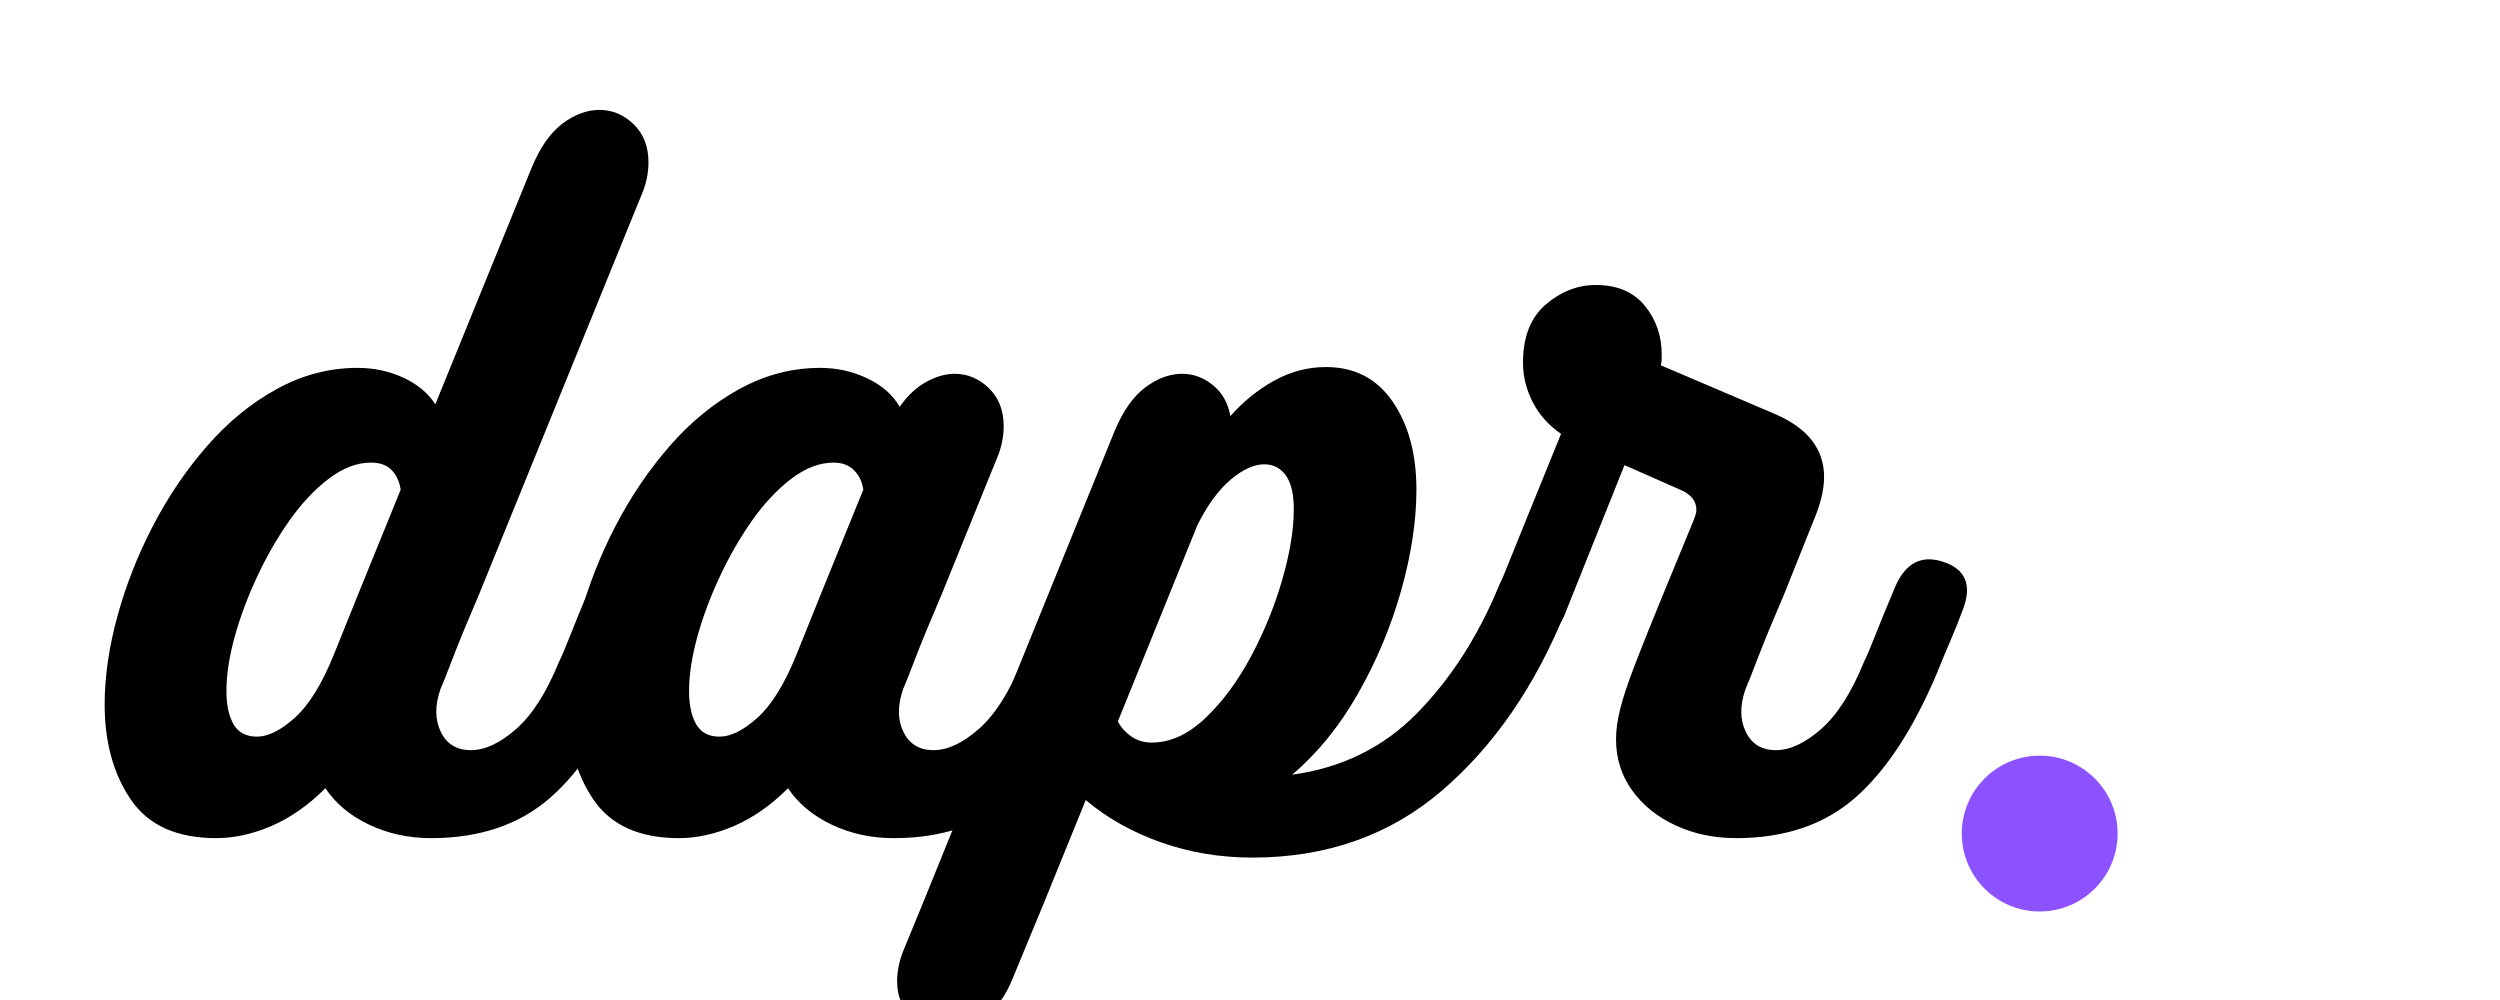
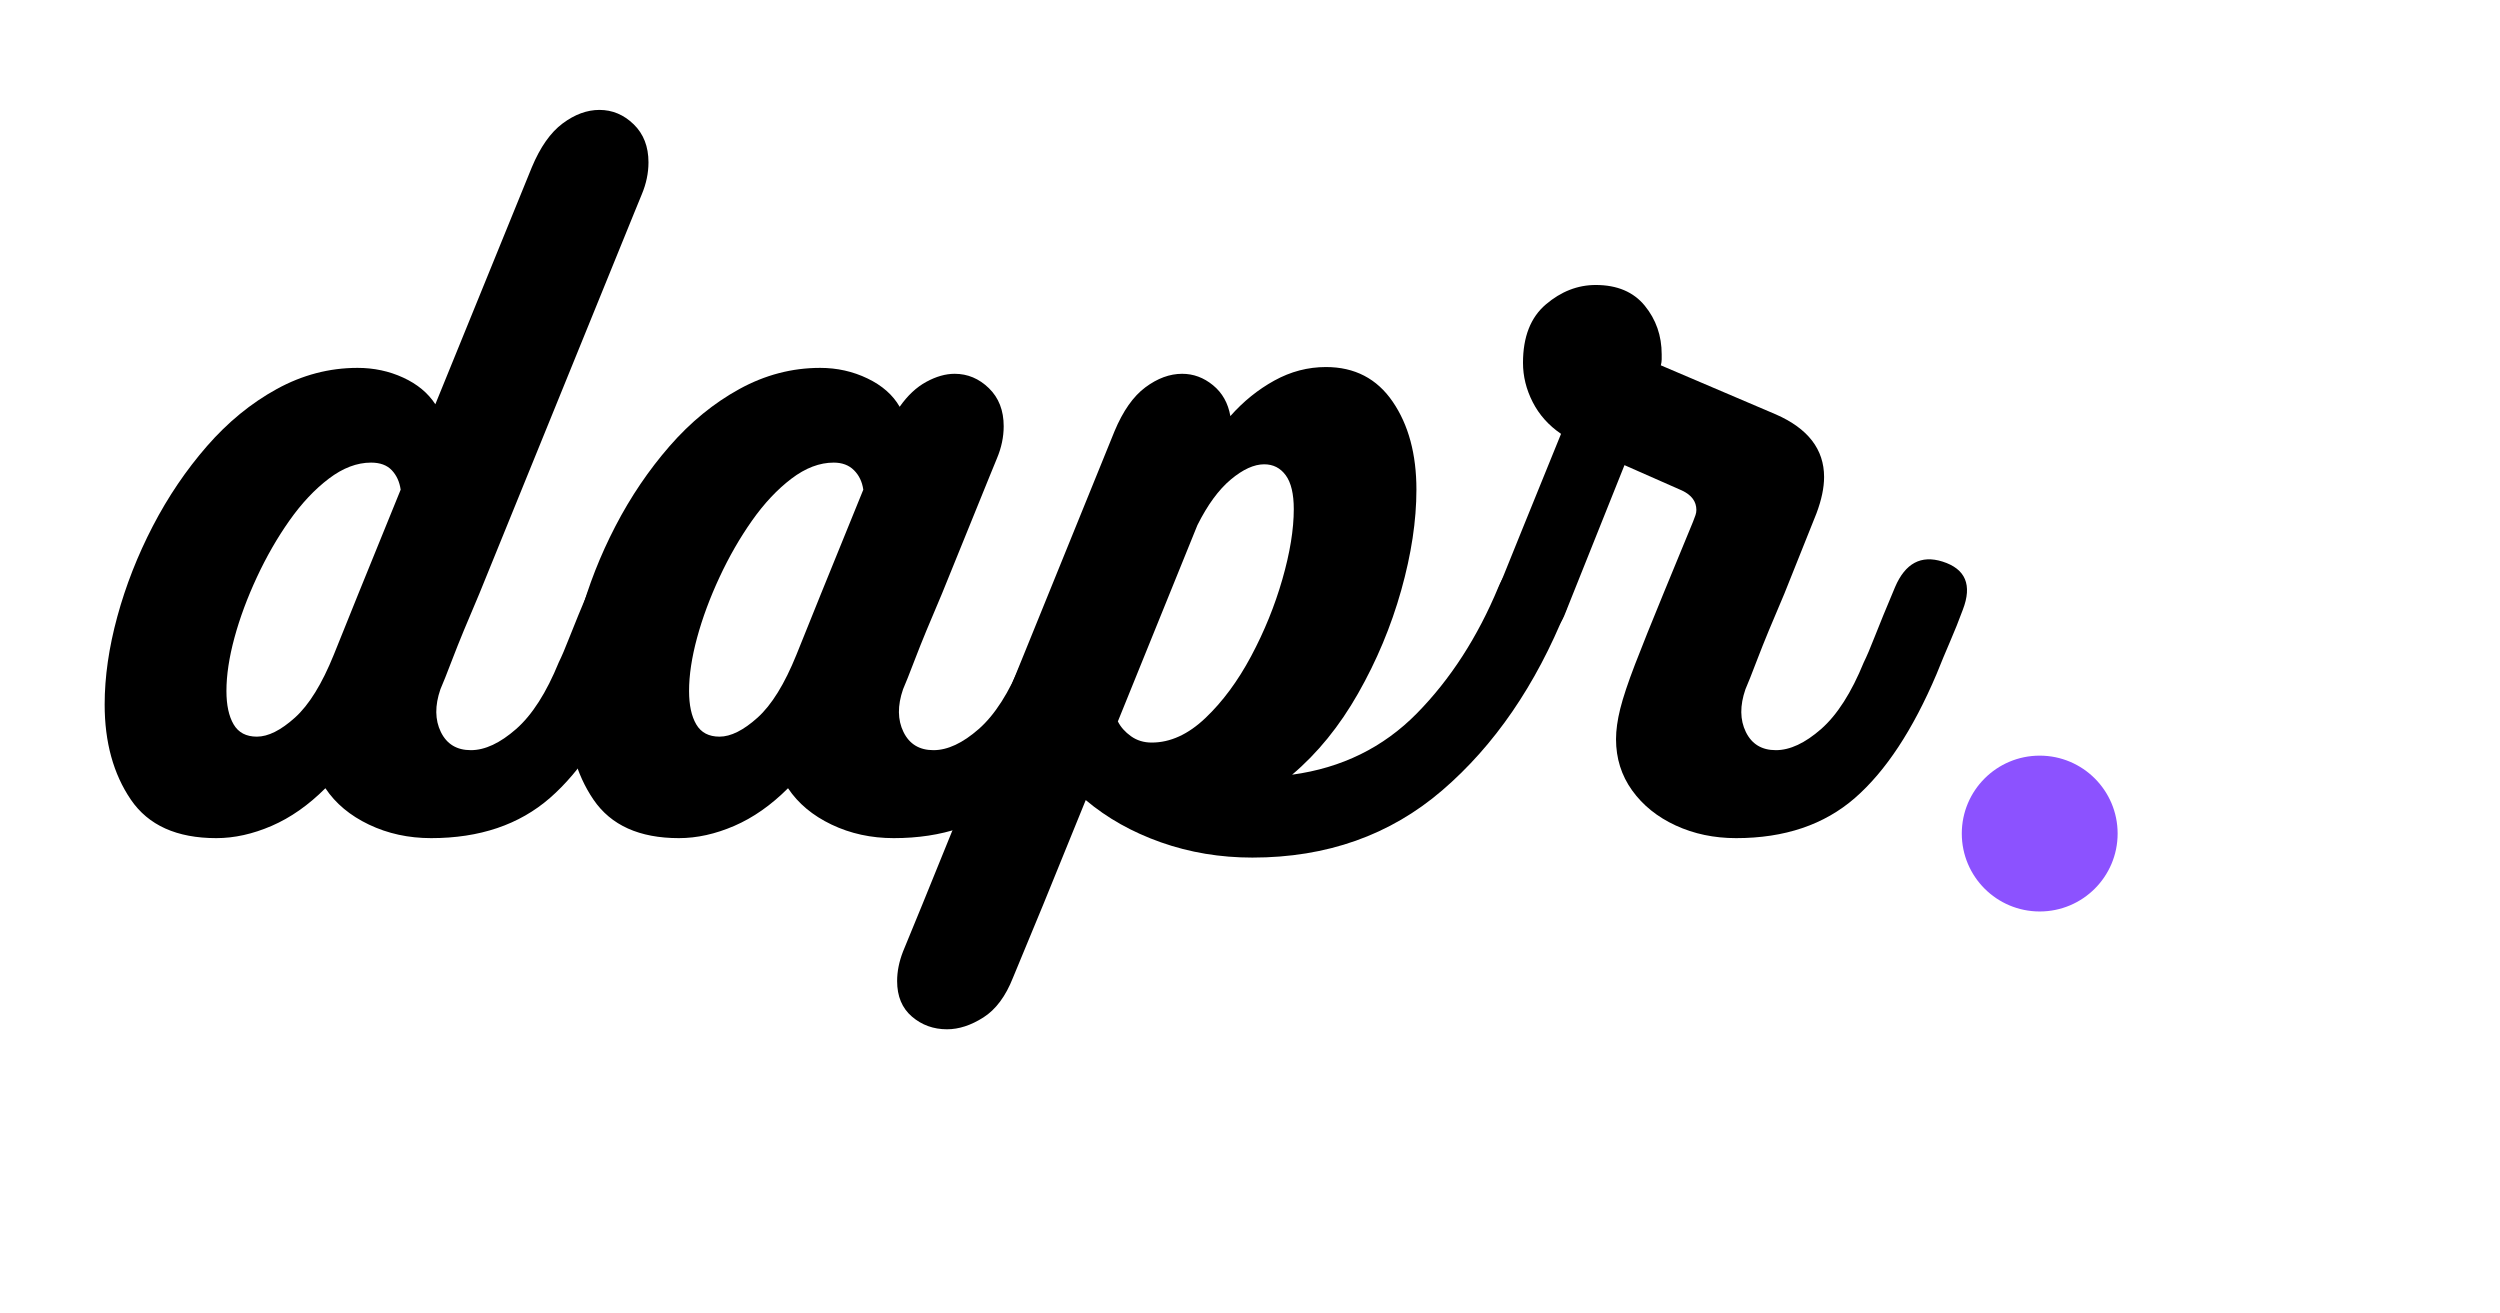
- <svg xmlns="http://www.w3.org/2000/svg" viewBox="150 530 2000 800" preserveAspectRatio="xMidYMid meet">
+ <svg xmlns="http://www.w3.org/2000/svg" viewBox="150 530 2000 1050" preserveAspectRatio="xMidYMid meet">
  <defs>
    <g />
    <clipPath id="6f88721515">
      <path d="M 1719.43 1134.512 L 1844.102 1134.512 L 1844.102 1259.18 L 1719.43 1259.18 Z M 1719.43 1134.512" clip-rule="nonzero" />
    </clipPath>
    <clipPath id="5473a3ae9d">
      <path d="M 1781.766 1134.512 C 1747.34 1134.512 1719.43 1162.418 1719.43 1196.844 C 1719.43 1231.27 1747.34 1259.18 1781.766 1259.18 C 1816.191 1259.18 1844.102 1231.27 1844.102 1196.844 C 1844.102 1162.418 1816.191 1134.512 1781.766 1134.512 Z M 1781.766 1134.512" clip-rule="nonzero" />
    </clipPath>
    <clipPath id="97d79f8b1d">
      <path d="M 0.43 0.512 L 125.102 0.512 L 125.102 125.18 L 0.43 125.18 Z M 0.43 0.512" clip-rule="nonzero" />
    </clipPath>
    <clipPath id="51ad80244a">
      <path d="M 62.766 0.512 C 28.34 0.512 0.43 28.418 0.43 62.844 C 0.43 97.27 28.34 125.18 62.766 125.18 C 97.191 125.18 125.102 97.27 125.102 62.844 C 125.102 28.418 97.191 0.512 62.766 0.512 Z M 62.766 0.512" clip-rule="nonzero" />
    </clipPath>
    <clipPath id="bfc032f798">
      <rect x="0" width="126" y="0" height="126" />
    </clipPath>
    <clipPath id="37f3437c3b">
      <rect x="0" width="1700" y="0" height="902" />
    </clipPath>
  </defs>
  <g clip-path="url(#6f88721515)">
    <g clip-path="url(#5473a3ae9d)">
      <g transform="matrix(1, 0, 0, 1, 1719, 1134)">
        <g clip-path="url(#bfc032f798)">
          <g clip-path="url(#97d79f8b1d)">
            <g clip-path="url(#51ad80244a)">
              <path fill="#8c52ff" d="M 0.43 0.512 L 125.102 0.512 L 125.102 125.18 L 0.43 125.18 Z M 0.43 0.512" fill-opacity="1" fill-rule="nonzero" />
            </g>
          </g>
        </g>
      </g>
    </g>
  </g>
  <g transform="matrix(1, 0, 0, 1, 207, 572)">
    <g>
      <g fill="#000000" fill-opacity="1">
        <g transform="translate(1.004504, 628.5059)">
          <g>
            <path d="M 451.984 -221.25 C 470.484 -215.383 475.895 -202.531 468.219 -182.688 C 465.062 -174.113 461.676 -165.656 458.062 -157.312 C 454.457 -148.969 450.852 -140.285 447.25 -131.266 C 428.301 -86.609 406.535 -53.566 381.953 -32.141 C 357.367 -10.711 325.68 0 286.891 0 C 268.848 0 252.27 -3.609 237.156 -10.828 C 222.039 -18.047 210.426 -27.742 202.312 -39.922 C 188.781 -26.391 174.457 -16.352 159.344 -9.812 C 144.227 -3.27 129.457 0 115.031 0 C 83.445 0 60.664 -10.258 46.688 -30.781 C 32.707 -51.312 25.719 -76.688 25.719 -106.906 C 25.719 -129.008 29.098 -152.461 35.859 -177.266 C 42.629 -202.078 52.102 -226.211 64.281 -249.672 C 76.457 -273.129 90.891 -294.441 107.578 -313.609 C 124.273 -332.785 142.883 -348.008 163.406 -359.281 C 183.926 -370.562 205.461 -376.203 228.016 -376.203 C 241.098 -376.203 253.273 -373.609 264.547 -368.422 C 275.828 -363.234 284.398 -356.129 290.266 -347.109 L 367.406 -536.562 C 374.176 -552.801 382.41 -564.531 392.109 -571.75 C 401.805 -578.969 411.613 -582.578 421.531 -582.578 C 431.906 -582.578 441.039 -578.738 448.938 -571.062 C 456.832 -563.395 460.781 -553.25 460.781 -540.625 C 460.781 -532.051 458.977 -523.477 455.375 -514.906 L 449.281 -500.031 L 325.453 -195.547 C 315.984 -173.441 308.879 -156.188 304.141 -143.781 C 299.398 -131.375 296.129 -123.145 294.328 -119.094 C 289.816 -106.008 289.93 -94.617 294.672 -84.922 C 299.41 -75.223 307.414 -70.375 318.688 -70.375 C 329.969 -70.375 342.035 -76.008 354.891 -87.281 C 367.742 -98.562 379.133 -116.379 389.062 -140.734 C 391.312 -145.242 394.238 -152.125 397.844 -161.375 C 401.457 -170.625 406.875 -183.816 414.094 -200.953 C 422.219 -219.898 434.848 -226.664 451.984 -221.25 Z M 147.5 -81.188 C 156.52 -81.188 166.672 -86.258 177.953 -96.406 C 189.234 -106.562 199.609 -123.367 209.078 -146.828 L 228.703 -195.547 L 262.531 -278.766 C 261.625 -285.086 259.254 -290.273 255.422 -294.328 C 251.586 -298.391 246.062 -300.422 238.844 -300.422 C 227.57 -300.422 216.297 -296.133 205.016 -287.562 C 193.742 -278.988 183.254 -267.82 173.547 -254.062 C 163.848 -240.312 155.164 -225.203 147.5 -208.734 C 139.832 -192.273 133.852 -176.148 129.562 -160.359 C 125.281 -144.566 123.141 -130.359 123.141 -117.734 C 123.141 -106.453 125.055 -97.539 128.891 -91 C 132.723 -84.457 138.926 -81.188 147.5 -81.188 Z M 147.5 -81.188" />
          </g>
        </g>
      </g>
      <g fill="#000000" fill-opacity="1">
        <g transform="translate(371.1093, 628.5059)">
          <g>
            <path d="M 451.984 -221.25 C 470.484 -215.383 475.895 -202.531 468.219 -182.688 C 465.062 -174.113 461.676 -165.656 458.062 -157.312 C 454.457 -148.969 450.852 -140.285 447.25 -131.266 C 428.301 -86.609 406.535 -53.566 381.953 -32.141 C 357.367 -10.711 325.68 0 286.891 0 C 268.848 0 252.27 -3.609 237.156 -10.828 C 222.039 -18.047 210.426 -27.742 202.312 -39.922 C 188.781 -26.391 174.457 -16.352 159.344 -9.812 C 144.227 -3.27 129.457 0 115.031 0 C 83.445 0 60.664 -10.258 46.688 -30.781 C 32.707 -51.312 25.719 -76.688 25.719 -106.906 C 25.719 -129.008 29.098 -152.461 35.859 -177.266 C 42.629 -202.078 52.102 -226.211 64.281 -249.672 C 76.457 -273.129 90.891 -294.441 107.578 -313.609 C 124.273 -332.785 142.883 -348.008 163.406 -359.281 C 183.926 -370.562 205.461 -376.203 228.016 -376.203 C 241.555 -376.203 254.188 -373.379 265.906 -367.734 C 277.633 -362.098 286.207 -354.547 291.625 -345.078 C 297.938 -354.098 305.039 -360.75 312.938 -365.031 C 320.832 -369.32 328.391 -371.469 335.609 -371.469 C 345.984 -371.469 355.113 -367.633 363 -359.969 C 370.895 -352.301 374.844 -342.148 374.844 -329.516 C 374.844 -320.941 373.039 -312.367 369.438 -303.797 L 363.344 -288.922 L 325.453 -195.547 C 315.984 -173.441 308.879 -156.188 304.141 -143.781 C 299.398 -131.375 296.129 -123.145 294.328 -119.094 C 289.816 -106.008 289.93 -94.617 294.672 -84.922 C 299.41 -75.223 307.414 -70.375 318.688 -70.375 C 329.969 -70.375 342.035 -76.008 354.891 -87.281 C 367.742 -98.562 379.133 -116.379 389.062 -140.734 C 391.312 -145.242 394.238 -152.125 397.844 -161.375 C 401.457 -170.625 406.875 -183.816 414.094 -200.953 C 422.219 -219.898 434.848 -226.664 451.984 -221.25 Z M 147.5 -81.188 C 156.52 -81.188 166.672 -86.258 177.953 -96.406 C 189.234 -106.562 199.609 -123.367 209.078 -146.828 L 228.703 -195.547 L 262.531 -278.766 C 261.625 -285.086 259.141 -290.273 255.078 -294.328 C 251.023 -298.391 245.613 -300.422 238.844 -300.422 C 227.57 -300.422 216.297 -296.133 205.016 -287.562 C 193.742 -278.988 183.254 -267.82 173.547 -254.062 C 163.848 -240.312 155.164 -225.203 147.5 -208.734 C 139.832 -192.273 133.852 -176.148 129.562 -160.359 C 125.281 -144.566 123.141 -130.359 123.141 -117.734 C 123.141 -106.453 125.055 -97.539 128.891 -91 C 132.723 -84.457 138.926 -81.188 147.5 -81.188 Z M 147.5 -81.188" />
          </g>
        </g>
      </g>
      <g fill="#000000" fill-opacity="1">
        <g transform="translate(741.2141, 628.5059)">
          <g>
            <path d="M 438.453 -221.25 C 451.535 -217.195 458.078 -209.305 458.078 -197.578 C 458.078 -193.516 456.945 -188.551 454.688 -182.688 C 430.332 -122.238 397.289 -74.082 355.562 -38.219 C 313.844 -2.363 263.211 15.562 203.672 15.562 C 177.953 15.562 153.586 11.5 130.578 3.375 C 107.578 -4.738 87.508 -16.016 70.375 -30.453 L 36.531 52.781 L 12.172 111.641 C 6.316 126.523 -1.57 137.125 -11.5 143.438 C -21.426 149.758 -31.125 152.922 -40.594 152.922 C -51.426 152.922 -60.785 149.535 -68.672 142.766 C -76.566 136.004 -80.516 126.531 -80.516 114.344 C -80.516 106.676 -78.938 98.785 -75.781 90.672 L -60.219 52.781 L 93.375 -325.453 C 100.145 -341.691 108.379 -353.422 118.078 -360.641 C 127.773 -367.859 137.582 -371.469 147.5 -371.469 C 156.52 -371.469 164.75 -368.422 172.188 -362.328 C 179.633 -356.242 184.266 -348.016 186.078 -337.641 C 196.453 -349.367 208.176 -358.836 221.25 -366.047 C 234.332 -373.266 248.094 -376.875 262.531 -376.875 C 285.531 -376.875 303.344 -367.625 315.969 -349.125 C 328.602 -330.633 334.922 -307.18 334.922 -278.766 C 334.922 -253.961 330.863 -227.125 322.75 -198.25 C 314.633 -169.383 303.129 -141.867 288.234 -115.703 C 273.348 -89.535 255.758 -67.883 235.469 -50.75 C 275.164 -56.156 308.43 -72.504 335.266 -99.797 C 362.109 -127.086 383.875 -160.805 400.562 -200.953 C 406.875 -215.836 415.895 -223.281 427.625 -223.281 C 430.781 -223.281 434.391 -222.602 438.453 -221.25 Z M 123.141 -76.453 C 138.023 -76.453 152.348 -82.992 166.109 -96.078 C 179.867 -109.16 192.047 -125.625 202.641 -145.469 C 213.242 -165.32 221.586 -185.848 227.672 -207.047 C 233.766 -228.242 236.812 -246.961 236.812 -263.203 C 236.812 -275.379 234.672 -284.398 230.391 -290.266 C 226.109 -296.129 220.359 -299.062 213.141 -299.062 C 205.016 -299.062 196.102 -295 186.406 -286.875 C 176.707 -278.758 167.801 -266.582 159.688 -250.344 L 96.078 -93.375 C 98.336 -88.863 101.832 -84.914 106.562 -81.531 C 111.301 -78.145 116.828 -76.453 123.141 -76.453 Z M 123.141 -76.453" />
          </g>
        </g>
      </g>
      <g fill="#000000" fill-opacity="1">
        <g transform="translate(1097.787, 628.5059)">
          <g>
            <path d="M 399.203 -221.25 C 417.703 -215.383 423.117 -202.531 415.453 -182.688 C 412.297 -174.113 408.91 -165.656 405.297 -157.312 C 401.691 -148.969 398.082 -140.285 394.469 -131.266 C 375.52 -86.609 353.754 -53.566 329.172 -32.141 C 304.586 -10.711 272.898 0 234.109 0 C 216.516 0 200.391 -3.379 185.734 -10.141 C 171.078 -16.91 159.461 -26.27 150.891 -38.219 C 142.316 -50.176 138.031 -63.828 138.031 -79.172 C 138.031 -86.379 139.156 -94.492 141.406 -103.516 C 143.664 -112.547 147.613 -124.391 153.25 -139.047 C 158.895 -153.703 166.453 -172.535 175.922 -195.547 L 199.609 -253.062 C 200.504 -255.312 201.176 -257.113 201.625 -258.469 C 202.082 -259.82 202.312 -261.176 202.312 -262.531 C 202.312 -269.301 198.477 -274.488 190.812 -278.094 L 144.797 -298.391 L 97.438 -179.984 C 94.727 -172.766 90.781 -167.461 85.594 -164.078 C 80.406 -160.691 74.879 -159 69.016 -159 C 61.797 -159 55.254 -161.254 49.391 -165.766 C 43.523 -170.285 40.594 -176.828 40.594 -185.391 C 40.594 -189.004 41.492 -193.289 43.297 -198.25 C 46.91 -207.27 53.336 -223.172 62.578 -245.953 C 71.828 -268.734 82.316 -294.555 94.047 -323.422 C 84.129 -330.191 76.578 -338.648 71.391 -348.797 C 66.203 -358.953 63.609 -369.441 63.609 -380.266 C 63.609 -401.016 69.695 -416.578 81.875 -426.953 C 94.051 -437.328 107.359 -442.516 121.797 -442.516 C 138.93 -442.516 152.008 -436.988 161.031 -425.938 C 170.051 -414.883 174.562 -401.914 174.562 -387.031 C 174.562 -385.676 174.562 -384.32 174.562 -382.969 C 174.562 -381.613 174.336 -380.035 173.891 -378.234 L 265.906 -338.984 C 291.625 -327.711 304.484 -311.023 304.484 -288.922 C 304.484 -280.348 302.453 -270.648 298.391 -259.828 L 272.688 -195.547 C 263.207 -173.441 256.098 -156.188 251.359 -143.781 C 246.629 -131.375 243.363 -123.145 241.562 -119.094 C 237.039 -106.008 237.148 -94.617 241.891 -84.922 C 246.629 -75.223 254.633 -70.375 265.906 -70.375 C 277.188 -70.375 289.254 -76.008 302.109 -87.281 C 314.961 -98.562 326.352 -116.379 336.281 -140.734 C 338.539 -145.242 341.473 -152.125 345.078 -161.375 C 348.68 -170.625 354.094 -183.816 361.312 -200.953 C 369.438 -219.898 382.066 -226.664 399.203 -221.25 Z M 399.203 -221.25" />
          </g>
        </g>
      </g>
    </g>
  </g>
</svg>
